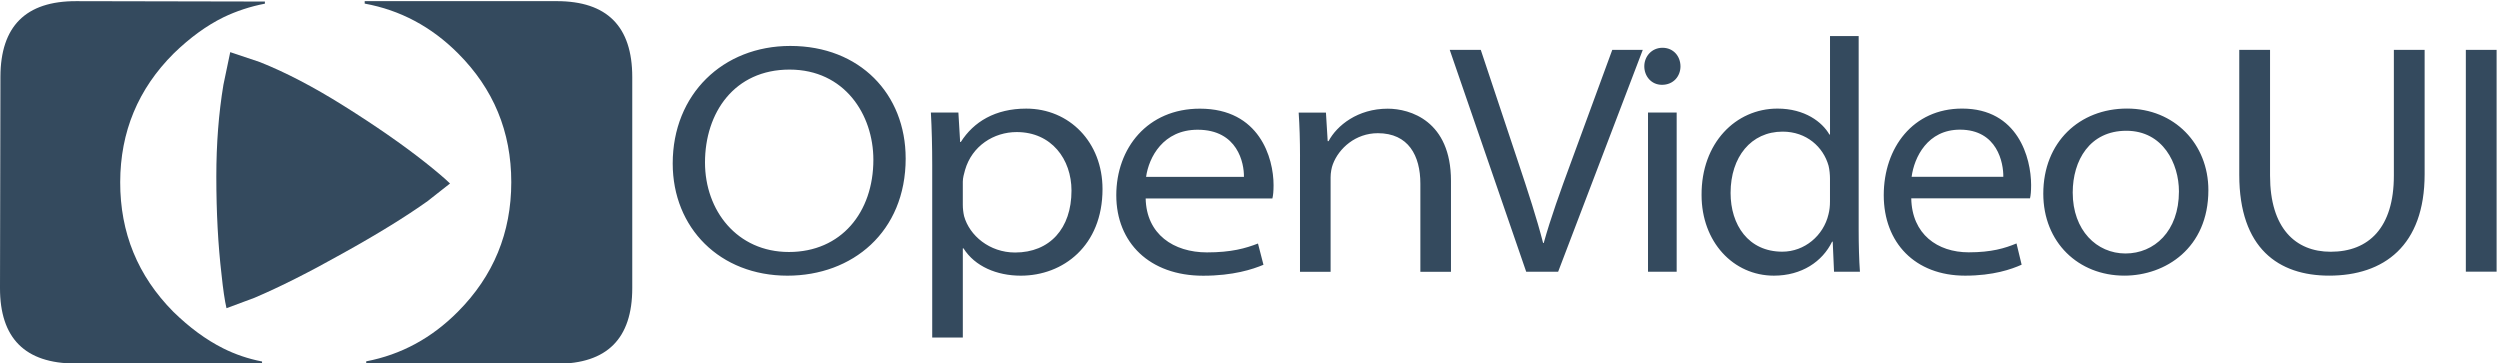
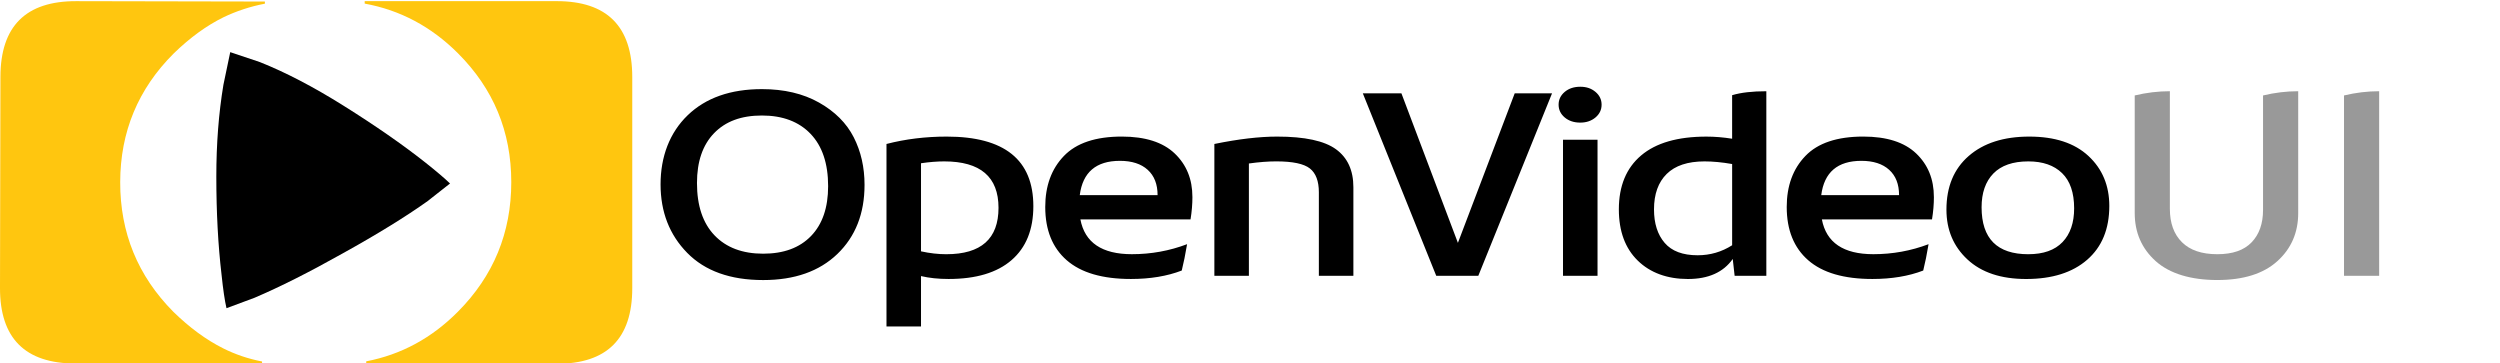
- <svg xmlns="http://www.w3.org/2000/svg" fill="#344a5e" viewBox="0 0 1443.2 209.34">
-   <path d="M100.3 30.84c-20.55 20.47-30.86 45.23-30.91 74.3-.06 29.18 10.14 54.11 30.61 74.78 9.36 9.16 18.95 16.21 28.79 21.15 7.03 3.53 14.52 6.07 22.49 7.61v1.4l-107.77-.22C14.45 209.8-.06 195.24 0 166.18L.25 44.35C.3 15.17 14.87.61 43.93.67l108.99.22v1.23c-8.44 1.63-16.42 4.25-23.93 7.86-9.74 4.79-19.3 11.74-28.7 20.86" />
+ <svg xmlns="http://www.w3.org/2000/svg" viewBox="0 0 1443.2 209.34">
+   <path fill="#ffc60f" d="M100.3 30.84c-20.55 20.47-30.86 45.23-30.91 74.3-.06 29.18 10.14 54.11 30.61 74.78 9.36 9.16 18.95 16.21 28.79 21.15 7.03 3.53 14.52 6.07 22.49 7.61v1.4l-107.77-.22C14.45 209.8-.06 195.24 0 166.18L.25 44.35C.3 15.17 14.87.61 43.93.67l108.99.22v1.23c-8.44 1.63-16.42 4.25-23.93 7.86-9.74 4.79-19.3 11.74-28.7 20.86" />
  <path d="M246.94 116.04c-12.68 9.03-29.05 19.12-49.13 30.25-19.35 10.88-36.32 19.41-50.9 25.62l-16.16 6.01c-1.02-4.37-1.97-10.84-2.86-19.41-2-17.08-3.01-35.94-3.01-56.57 0-18.89 1.36-36.54 4.09-52.97l3.94-18.87 17.15 5.76c14.85 5.91 30.95 14.31 48.29 25.18 18.36 11.5 34.11 22.44 47.25 32.82 6.56 5.22 11.3 9.25 14.19 12.07l-12.86 10.1" />
-   <path d="M364.99 44.46v121.91c0 29.09-14.54 43.63-43.63 43.63H211.41v-1.41c20.18-3.87 37.82-13.42 52.95-28.67 20.52-20.64 30.79-45.56 30.79-74.76s-10.26-53.89-30.79-74.41C249 15.39 231.05 5.83 210.53 2.08V.66h110.83c29.09 0 43.63 14.6 43.63 43.8" />
-   <path d="M522.83 91.41c0 42.61-30.85 67.73-68.25 67.73-38.98 0-66.24-27.52-66.24-64.78 0-39.94 28.98-67.85 67.9-67.84 40.14 0 66.59 27.81 66.58 64.9ZM406.98 93.8c0 27.75 18.51 51.67 48.45 51.67 30.14 0 48.75-22.84 48.75-53.25 0-26.03-16.61-52.05-48.39-52.05-31.92 0-48.81 24.95-48.81 53.63ZM538.15 95.34c0-10.91-.25-20.94-.77-30.37h15.88l1.01 17h.39c7.39-11.66 19.9-19.28 37.77-19.27 24.83 0 44.03 19.34 44.03 46.44 0 32.78-22.77 50.01-47.18 50-13.79 0-26.48-5.32-33.07-15.77h-.39v51.48h-17.67V95.33Zm17.66 22.91c0 2.24.27 4.43.74 6.53 3.12 11.21 14.67 20.99 29.44 20.99 19.98 0 32.56-13.82 32.56-35.74 0-18.08-11.51-33.79-31.63-33.79-13.22 0-25.82 7.98-29.83 21.93-.6 2.13-1.28 4.6-1.28 6.72v13.35ZM661.37 114.54c.41 20.71 16.15 31.16 35.39 31.16 14.11 0 22.28-2.35 29.45-5.12l3.16 12.27c-6.21 2.6-17.44 6.32-34.81 6.32-30.93 0-50.15-19.08-50.15-46.46 0-27.2 18.01-49.99 48.29-49.98 34.4 0 42.51 28.48 42.5 44.13 0 3.48-.23 6.01-.68 7.7h-73.17Zm56.73-12.43c.14-7.9-3.58-27.21-26.72-27.22-19.92 0-28.18 15.91-29.77 27.21h56.5ZM750.47 90.19c0-9.18-.25-17.49-.77-25.18h15.74l1.01 16.47h.5c4.81-9.04 16.83-18.75 34.18-18.74 12.85 0 36.49 7 36.49 41.67v52.5h-17.67v-50.9c0-16.15-6.89-29.12-24.55-29.12-12.83 0-22.5 8.7-25.95 17.88-.78 1.98-1.32 4.98-1.32 7.6v54.53h-17.67V90.2ZM881.04 156.85 836.9 28.79h17.92l21.38 64.15c6.07 18.22 10.9 32.88 14.6 47.33h.36c3.96-14.23 9.54-29.77 15.87-46.91l23.7-64.57h17.61l-48.85 128.06h-18.45ZM970.11 38.27c0 5.67-4 10.69-10.69 10.69-6.2 0-10.2-5.02-10.2-10.69s4.25-10.69 10.51-10.69 10.33 4.83 10.38 10.69Zm-18.75 118.58V64.96h16.55v91.89h-16.55ZM1072.97 20.81v111.77c0 8.84.24 17.6.73 24.27h-14.95l-.76-17.34h-.36c-5.58 11.51-17.57 19.62-33.6 19.62-23.43 0-41.75-19.49-41.75-46.53-.18-30.1 19.77-49.91 43.8-49.91 15.82 0 25.9 7.78 29.99 14.97h.36V20.81h16.55Zm-16.56 82.36c0-2.26-.25-5.24-.82-7.5-3.05-10.86-12.73-19.68-26.51-19.68-18.2 0-30.05 14.59-30.05 35.4 0 18.41 10.24 33.9 29.87 33.9 12.82 0 23.77-9.27 26.64-21.54.62-2.36.87-4.77.87-7.52v-13.06ZM1103.33 114.5c.38 20.71 15.13 31.16 33.16 31.16 13.22 0 20.87-2.35 27.6-5.13l2.96 12.27c-5.82 2.61-16.34 6.33-32.61 6.33-28.98 0-46.99-19.08-46.99-46.46s16.87-49.99 45.24-49.99c32.23 0 39.83 28.48 39.83 44.12 0 3.48-.22 6.01-.64 7.7h-68.55Zm53.14-12.44c.13-7.9-3.36-27.21-25.04-27.21-18.67 0-26.4 15.91-27.89 27.21h52.93ZM1274.85 109.76c0 33.51-24.83 49.36-48.51 49.36-26.53 0-46.79-19.21-46.79-47.33 0-29.83 20.98-49.12 48.33-49.12s46.97 20.42 46.97 47.08Zm-78.31 1.41c0 21.8 13.85 35.16 30.45 35.16s30.87-12.8 30.87-35.82c0-16.03-9.17-35.02-30.36-35.02s-30.96 17.15-30.96 35.69ZM1310.45 28.78v72.6c0 30.37 14.69 43.95 34.99 43.95 22.08 0 36.49-13.96 36.49-43.95v-72.6h17.76v71.78c0 41.4-23.62 58.56-55.13 58.56-29.17 0-51.88-15.7-51.88-58.18V28.78h17.76ZM1441.24 28.78v128.06h-17.76V28.78h17.76Z" />
+   <path fill="#ffc60f" d="M364.99 44.46v121.91c0 29.09-14.54 43.63-43.63 43.63H211.41v-1.41c20.18-3.87 37.82-13.42 52.95-28.67 20.52-20.64 30.79-45.56 30.79-74.76s-10.26-53.89-30.79-74.41C249 15.39 231.05 5.83 210.53 2.08V.66h110.83c29.09 0 43.63 14.6 43.63 43.8" />
+   <path d="M440.57 161.67c-18.96 0-33.57-5.23-43.84-15.68-10.27-10.45-15.4-23.65-15.4-39.58s5.22-29.84 15.67-39.89c10.44-10.05 24.73-15.07 42.84-15.07 12.8 0 23.79 2.59 32.97 7.76 9.18 5.18 15.85 11.85 20.02 20.02s6.25 17.33 6.25 27.48c0 16.54-5.23 29.84-15.67 39.89-10.45 10.05-24.73 15.07-42.84 15.07Zm0-15.22c11.83 0 21.04-3.4 27.62-10.2 6.58-6.8 9.87-16.39 9.87-28.77 0-13.09-3.38-23.16-10.14-30.22-6.76-7.05-16.12-10.58-28.08-10.58s-21.04 3.4-27.62 10.2c-6.58 6.8-9.87 16.39-9.87 28.77 0 13.09 3.38 23.17 10.14 30.22 6.76 7.06 16.12 10.58 28.08 10.58ZM546.53 78.85c33.33 0 50 13.4 50 40.19 0 13.5-4.2 23.88-12.59 31.13-8.39 7.26-20.5 10.88-36.32 10.88-5.92 0-11.23-.56-15.94-1.67v29.08h-19.93V83.11c10.99-2.84 22.58-4.26 34.78-4.26Zm-.18 67.9c20.04 0 30.07-8.93 30.07-26.79s-10.45-26.79-31.34-26.79c-4.11 0-8.58.36-13.4 1.07v50.85c5.07 1.12 9.96 1.67 14.67 1.67ZM688.36 113.71c0 4.16-.36 8.48-1.09 12.94h-63.58c2.54 13.4 12.44 20.09 29.71 20.09 11.11 0 21.74-1.93 31.88-5.78-.97 5.78-1.99 10.86-3.08 15.22-8.45 3.25-18.24 4.87-29.35 4.87-16.42 0-28.77-3.6-37.04-10.81-8.27-7.21-12.41-17.45-12.41-30.75 0-12.18 3.59-22 10.78-29.46 7.18-7.46 18.32-11.19 33.42-11.19 13.52 0 23.7 3.25 30.52 9.74 6.82 6.5 10.23 14.87 10.23 25.12Zm-41.84-20.86c-13.77 0-21.5 6.6-23.19 19.79h44.92c0-6.29-1.9-11.16-5.71-14.61-3.8-3.45-9.15-5.18-16.03-5.18ZM737.27 78.85c15.94 0 27.26 2.44 33.96 7.31 6.7 4.87 10.05 12.18 10.05 21.92v51.15h-19.93v-48.26c0-6.39-1.72-10.96-5.16-13.7-3.44-2.74-9.93-4.11-19.47-4.11-4.71 0-9.96.41-15.76 1.22v64.85h-19.93V83.11c13.89-2.84 25.96-4.26 36.23-4.26ZM874.4 53.88h21.56l-42.57 105.35h-24.27L786.73 53.88h22.28l32.61 86.32 32.79-86.32ZM912.25 70.78c-3.62 0-6.61-.99-8.97-2.97-2.35-1.98-3.53-4.44-3.53-7.38s1.18-5.4 3.53-7.38c2.36-1.98 5.34-2.97 8.97-2.97s6.43.99 8.79 2.97c2.35 1.98 3.53 4.44 3.53 7.38s-1.18 5.4-3.53 7.38c-2.36 1.98-5.28 2.97-8.79 2.97Zm-9.96 88.45V80.68h19.93v78.55h-19.93ZM999.93 54.95c5.07-1.52 11.65-2.28 19.74-2.28v106.56h-18.3l-1.09-9.74c-5.43 7.71-14.07 11.57-25.9 11.57s-21.74-3.55-28.98-10.66c-7.25-7.1-10.87-16.95-10.87-29.53 0-13.5 4.28-23.87 12.86-31.13 8.57-7.26 21.13-10.88 37.68-10.88 4.83 0 9.78.41 14.85 1.22V54.96ZM980 147.36c7.25 0 13.89-1.93 19.93-5.78V94.69c-5.8-1.01-11.11-1.52-15.94-1.52-9.66 0-16.94 2.41-21.83 7.23-4.89 4.82-7.34 11.65-7.34 20.48 0 8.12 2.05 14.56 6.16 19.33 4.1 4.77 10.44 7.15 19.02 7.15ZM1116.4 113.71c0 4.16-.36 8.48-1.09 12.94h-63.58c2.54 13.4 12.44 20.09 29.71 20.09 11.11 0 21.74-1.93 31.88-5.78-.97 5.78-1.99 10.86-3.08 15.22-8.45 3.25-18.24 4.87-29.35 4.87-16.42 0-28.77-3.6-37.04-10.81-8.27-7.21-12.41-17.45-12.41-30.75 0-12.18 3.59-22 10.78-29.46 7.18-7.46 18.32-11.19 33.42-11.19 13.52 0 23.7 3.25 30.52 9.74 6.82 6.5 10.23 14.87 10.23 25.12Zm-41.84-20.86c-13.77 0-21.5 6.6-23.19 19.79h44.92c0-6.29-1.9-11.16-5.71-14.61-3.8-3.45-9.15-5.18-16.03-5.18ZM1169.65 161.06c-14.49 0-25.78-3.75-33.87-11.27-8.09-7.51-12.14-17.1-12.14-28.77 0-13.19 4.28-23.52 12.86-30.98 8.57-7.46 20.23-11.19 34.96-11.19s26.11 3.73 34.15 11.19c8.03 7.46 12.05 17.08 12.05 28.85 0 13.3-4.26 23.65-12.77 31.06s-20.26 11.11-35.23 11.11Zm1.27-14.31c8.7 0 15.28-2.33 19.74-7 4.47-4.67 6.7-11.16 6.7-19.49 0-9.03-2.33-15.81-6.97-20.32-4.65-4.52-11.14-6.77-19.47-6.77-8.94 0-15.67 2.34-20.2 7-4.53 4.67-6.79 11.17-6.79 19.49 0 18.07 8.99 27.1 26.99 27.1Z" />
+   <path fill="#999" d="M1306.42 55.1c6.76-1.62 13.52-2.44 20.29-2.44v70.33c0 11.26-4.02 20.53-12.05 27.78-8.03 7.26-19.59 10.88-34.69 10.88s-27.41-3.63-35.5-10.88c-8.09-7.26-12.14-16.52-12.14-27.78V55.1c6.76-1.62 13.52-2.44 20.29-2.44v67.9c0 8.22 2.32 14.64 6.97 19.26 4.65 4.62 11.44 6.93 20.38 6.93s15.42-2.28 19.83-6.85c4.41-4.57 6.61-10.81 6.61-18.72V55.1ZM1353.15 55.1c6.76-1.62 13.52-2.44 20.29-2.44v106.56h-20.29V55.1Z" />
</svg>
